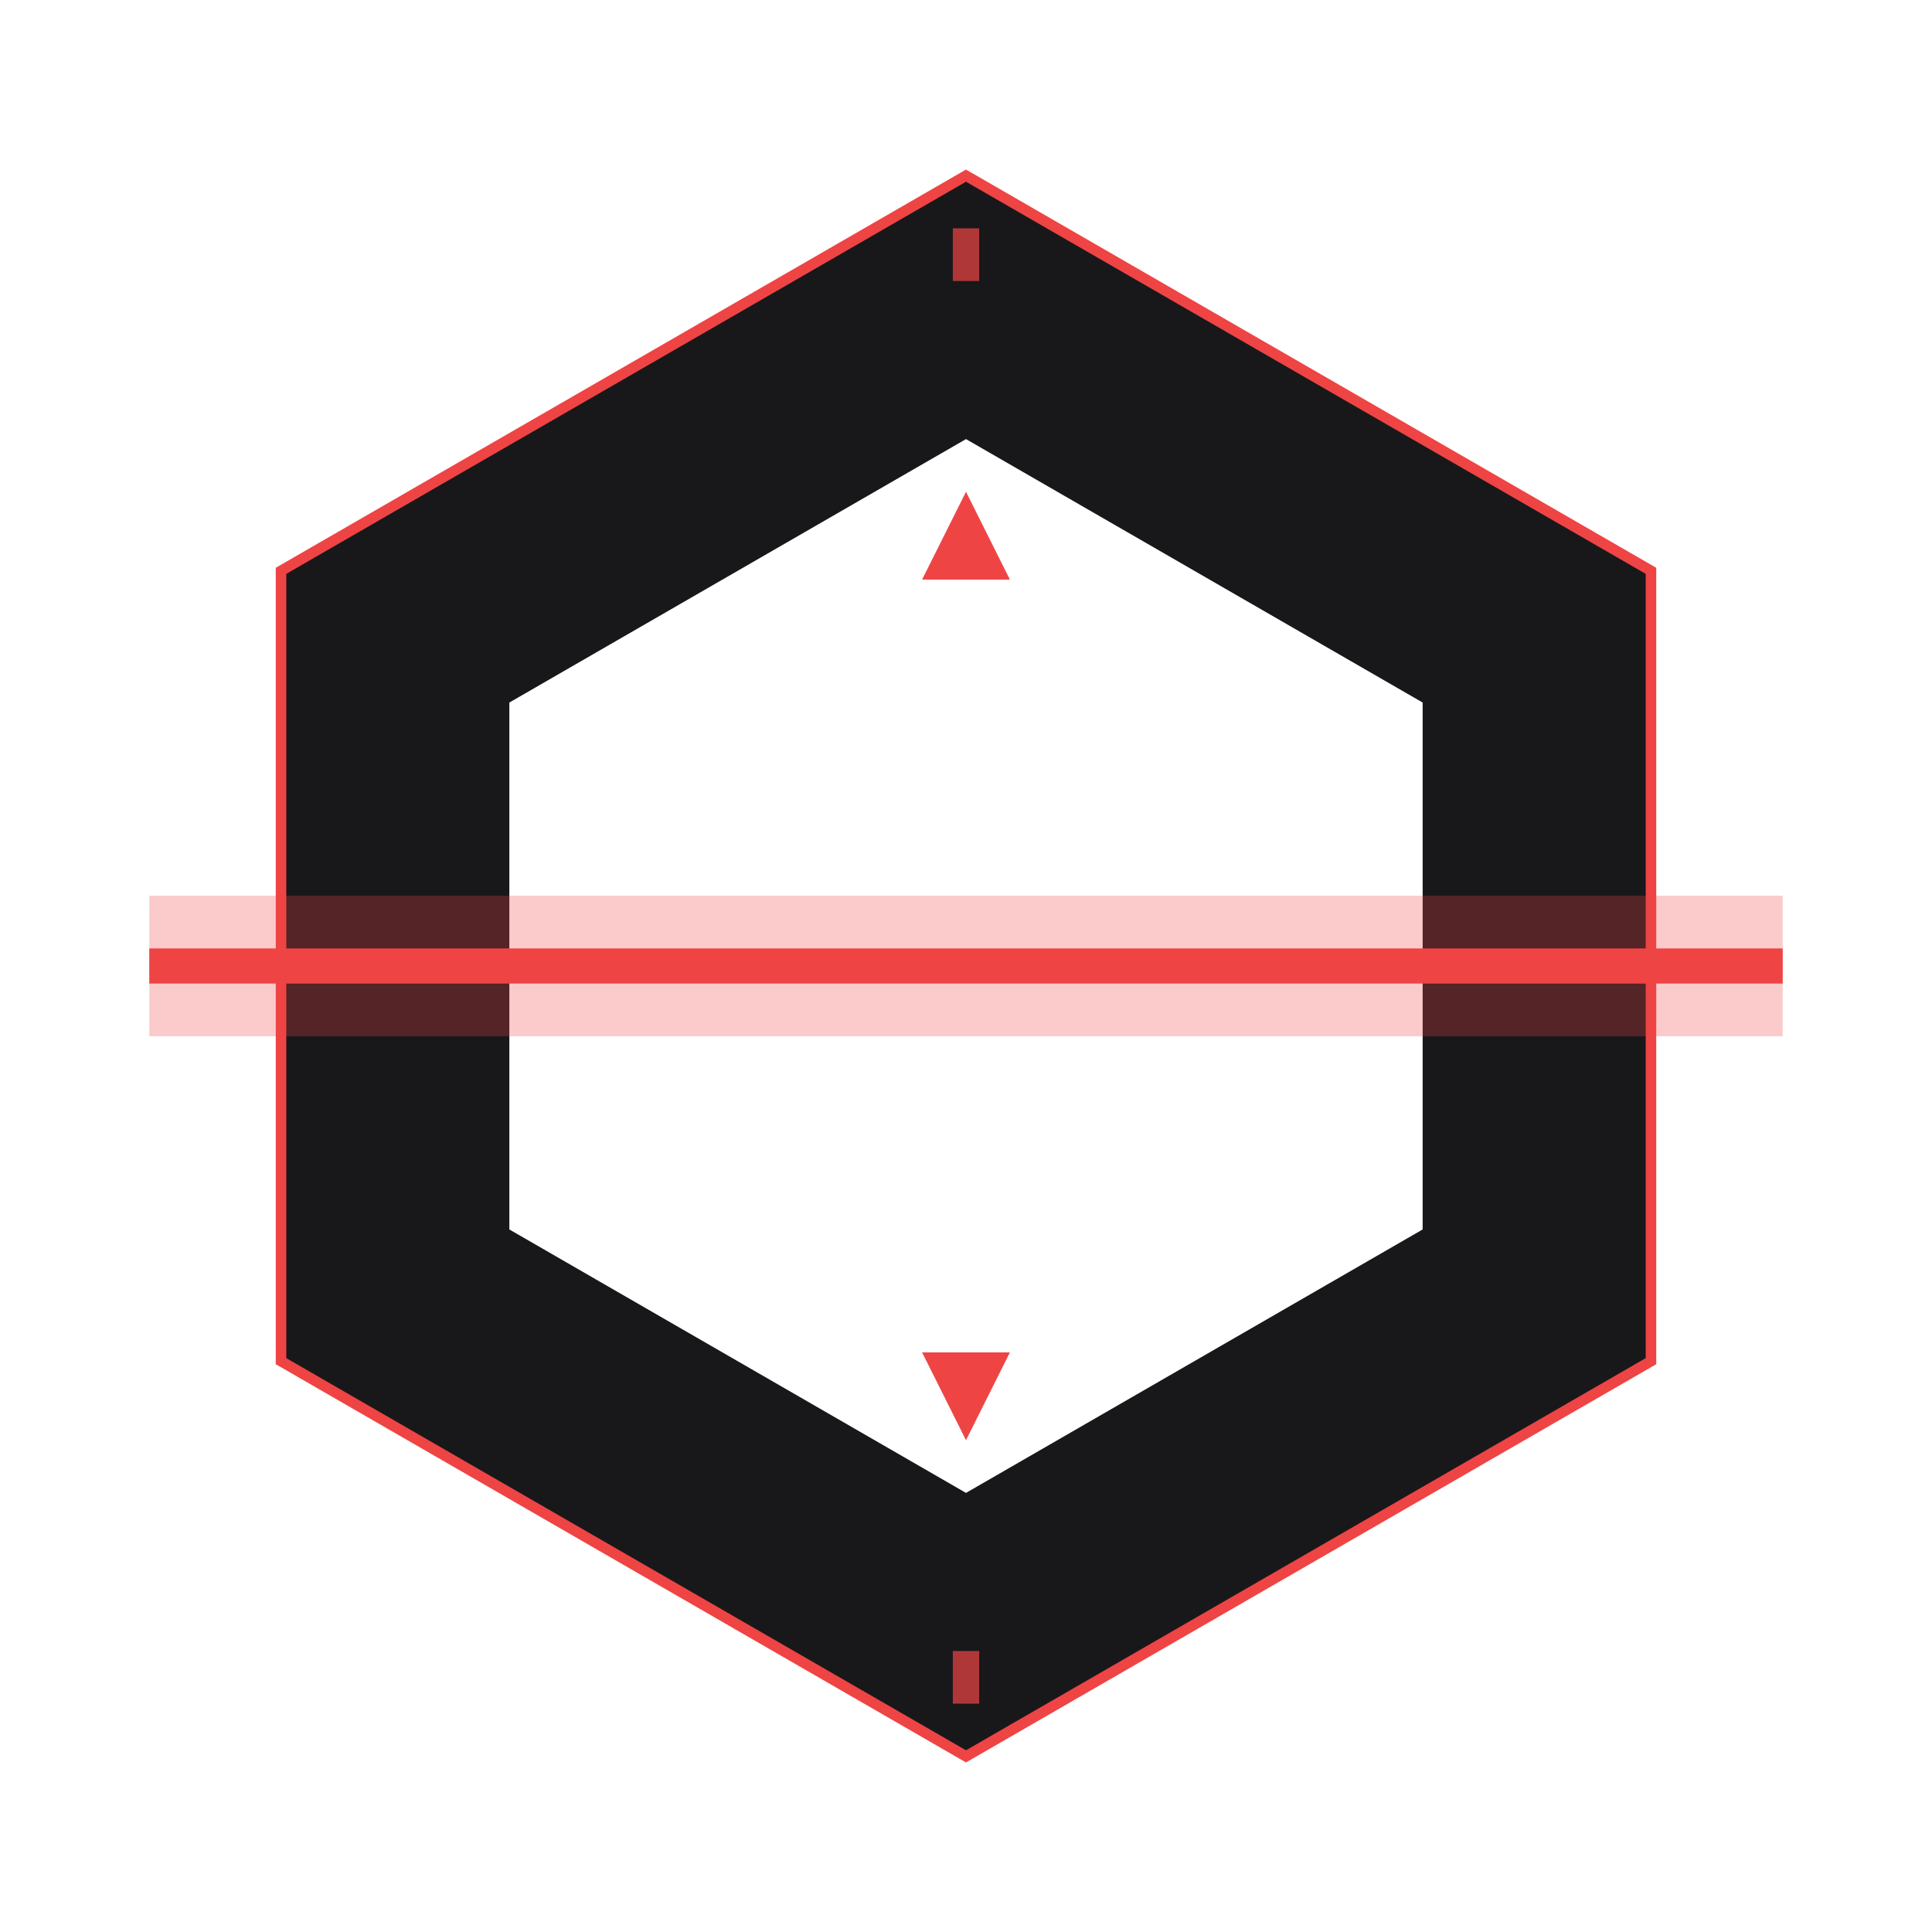
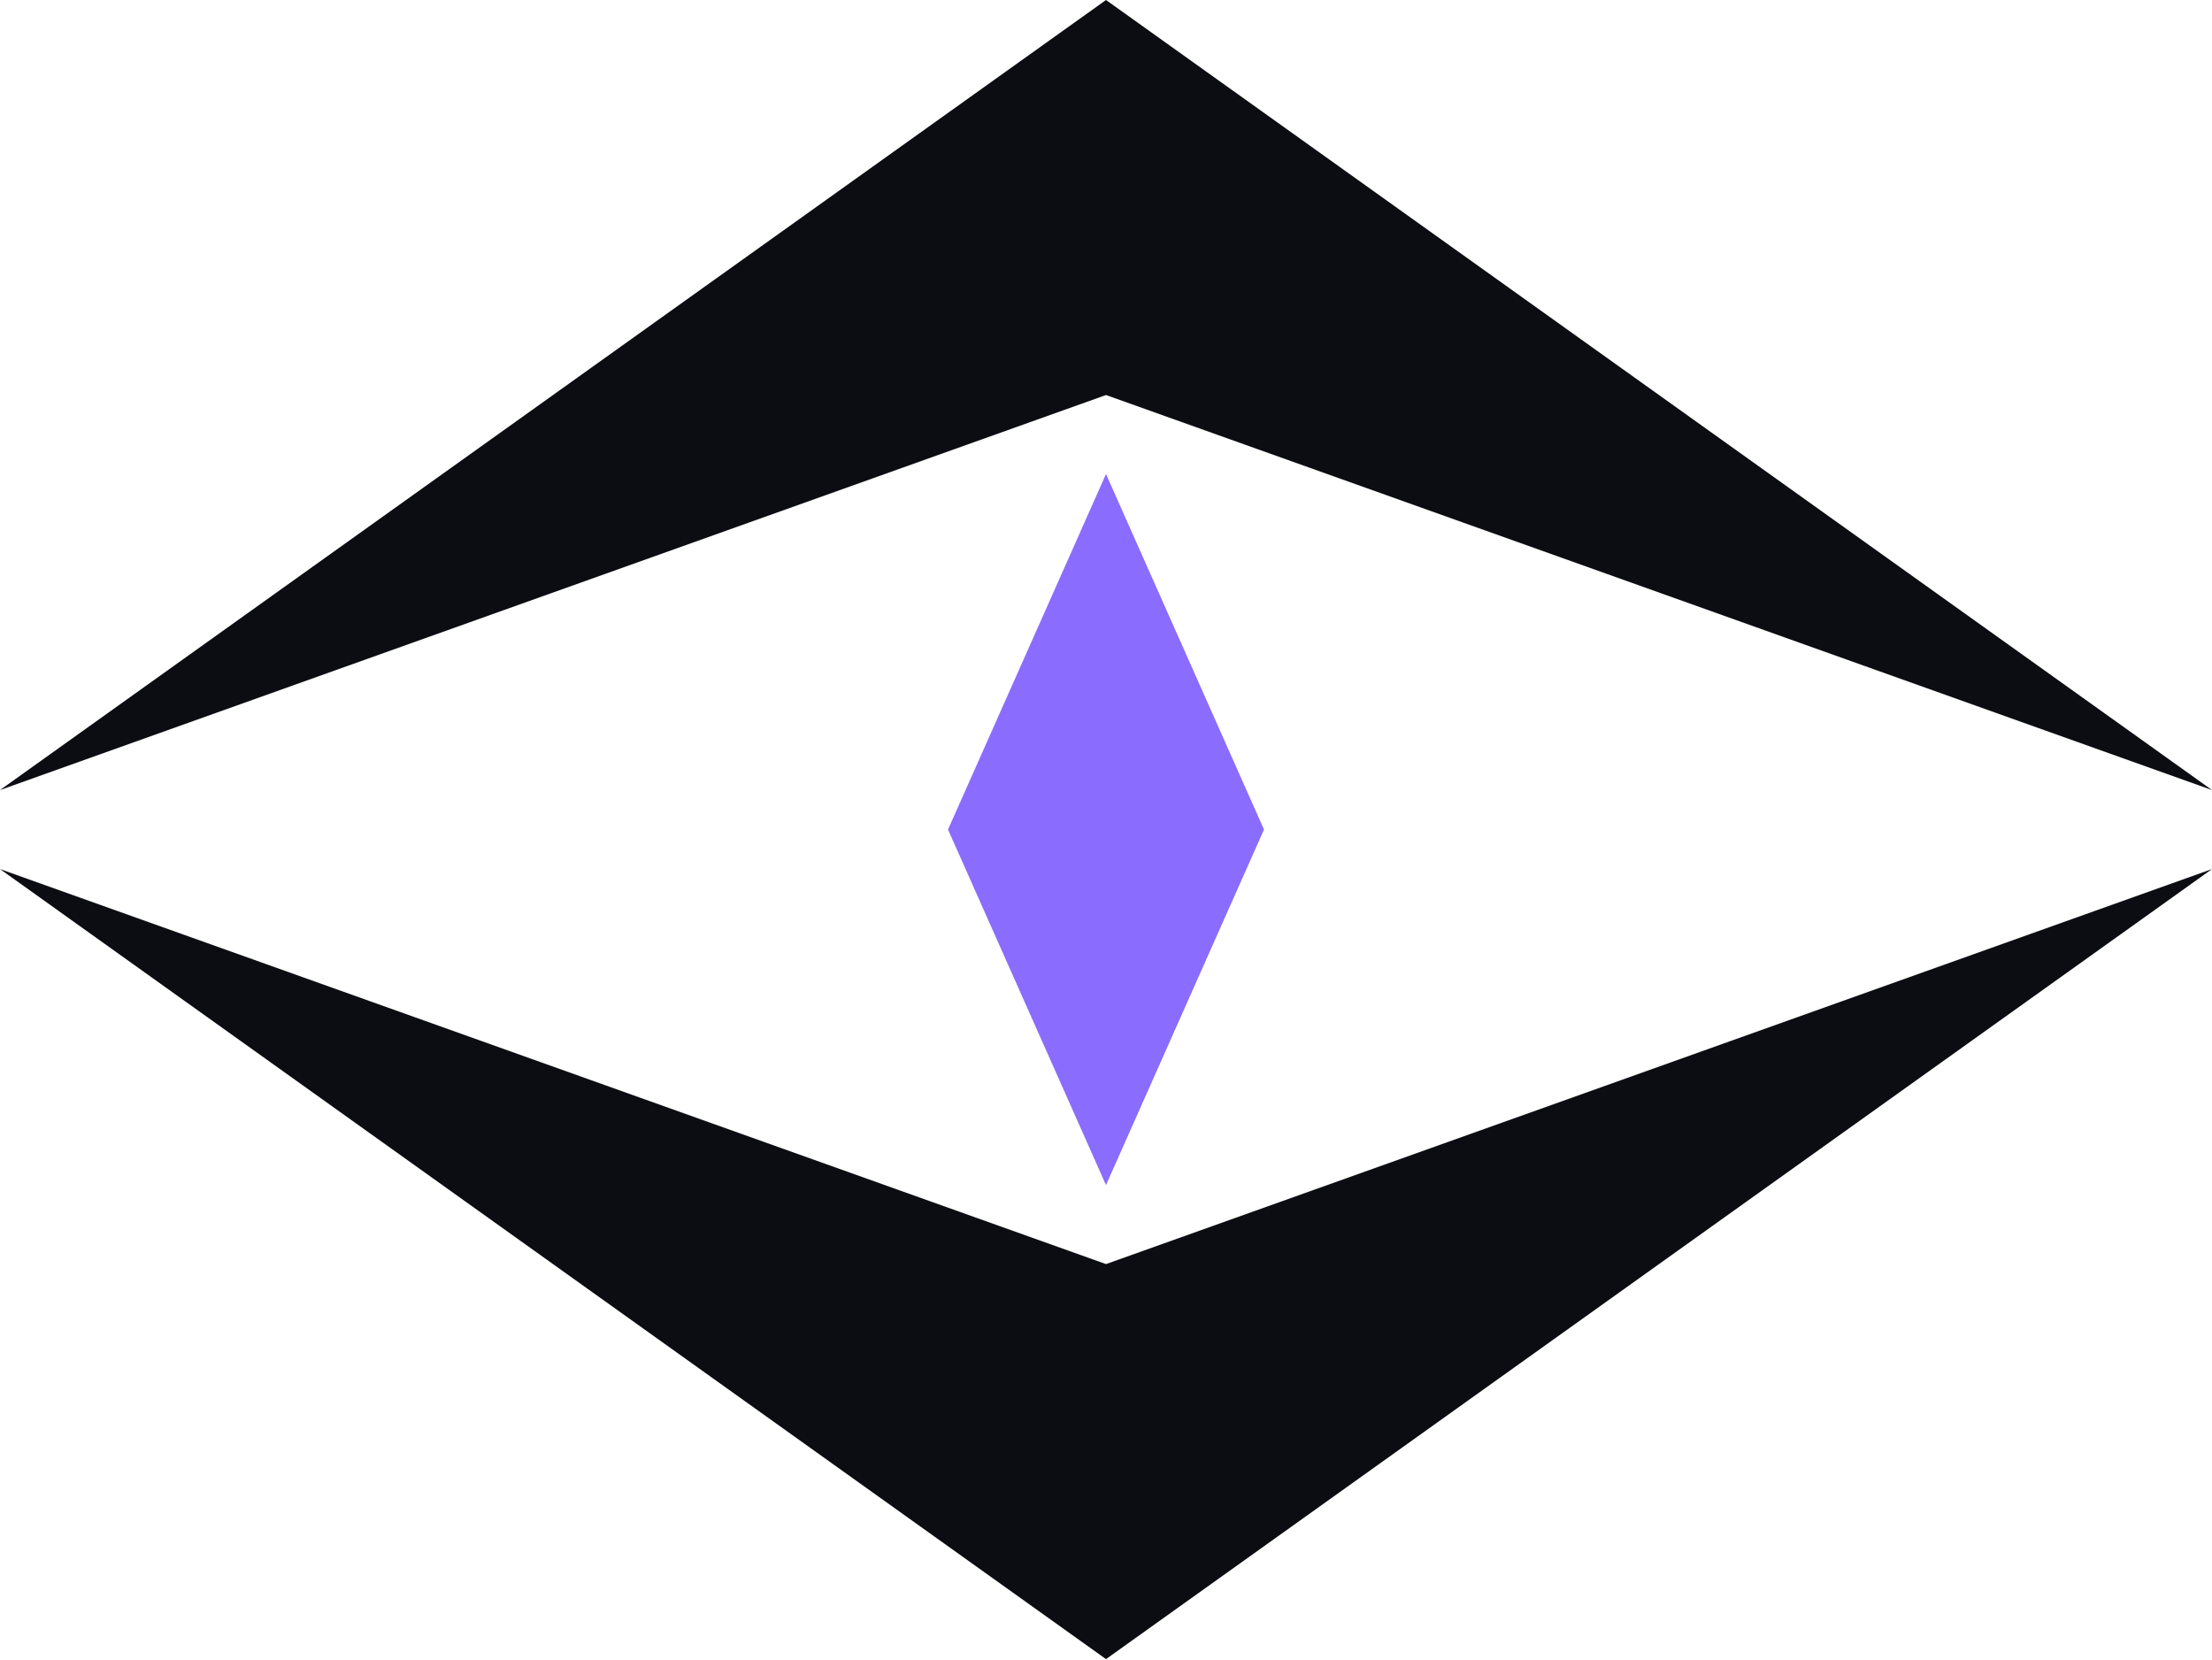
- <svg xmlns="http://www.w3.org/2000/svg" viewBox="35 30 220 220" role="img">
-   <g style="fill:rgb(0, 0, 0);stroke:none;color:rgb(255, 255, 255);stroke-width:1px;stroke-linecap:butt;stroke-linejoin:miter;opacity:1;font-family:&quot;Anthropic Sans&quot;, -apple-system, &quot;system-ui&quot;, &quot;Segoe UI&quot;, sans-serif;font-size:16px;font-weight:400;text-anchor:start;dominant-baseline:auto">
-     <path fill-rule="evenodd" d="M145,50 L223,95 L223,185 L145,230 L67,185 L67,95 Z M145,80 L197,110 L197,170 L145,200 L93,170 L93,110 Z" style="fill:rgb(24, 24, 27);stroke:none;color:rgb(255, 255, 255);stroke-width:1px;stroke-linecap:butt;stroke-linejoin:miter;opacity:1;font-family:&quot;Anthropic Sans&quot;, -apple-system, &quot;system-ui&quot;, &quot;Segoe UI&quot;, sans-serif;font-size:16px;font-weight:400;text-anchor:start;dominant-baseline:auto" />
-     <polygon points="145,50 223,95 223,185 145,230 67,185 67,95" style="fill:none;stroke:rgb(239, 68, 68);color:rgb(255, 255, 255);stroke-width:1.2px;stroke-linecap:butt;stroke-linejoin:miter;opacity:1;font-family:&quot;Anthropic Sans&quot;, -apple-system, &quot;system-ui&quot;, &quot;Segoe UI&quot;, sans-serif;font-size:16px;font-weight:400;text-anchor:start;dominant-baseline:auto" />
-     <rect x="52" y="132" width="186" height="16" style="fill:rgb(239, 68, 68);stroke:none;color:rgb(255, 255, 255);stroke-width:1px;stroke-linecap:butt;stroke-linejoin:miter;opacity:0.28;font-family:&quot;Anthropic Sans&quot;, -apple-system, &quot;system-ui&quot;, &quot;Segoe UI&quot;, sans-serif;font-size:16px;font-weight:400;text-anchor:start;dominant-baseline:auto" />
-     <rect x="52" y="138" width="186" height="4" style="fill:rgb(239, 68, 68);stroke:none;color:rgb(255, 255, 255);stroke-width:1px;stroke-linecap:butt;stroke-linejoin:miter;opacity:1;font-family:&quot;Anthropic Sans&quot;, -apple-system, &quot;system-ui&quot;, &quot;Segoe UI&quot;, sans-serif;font-size:16px;font-weight:400;text-anchor:start;dominant-baseline:auto" />
-     <polygon points="145,86 140,96 150,96" style="fill:rgb(239, 68, 68);stroke:none;color:rgb(255, 255, 255);stroke-width:1px;stroke-linecap:butt;stroke-linejoin:miter;opacity:1;font-family:&quot;Anthropic Sans&quot;, -apple-system, &quot;system-ui&quot;, &quot;Segoe UI&quot;, sans-serif;font-size:16px;font-weight:400;text-anchor:start;dominant-baseline:auto" />
-     <polygon points="145,194 140,184 150,184" style="fill:rgb(239, 68, 68);stroke:none;color:rgb(255, 255, 255);stroke-width:1px;stroke-linecap:butt;stroke-linejoin:miter;opacity:1;font-family:&quot;Anthropic Sans&quot;, -apple-system, &quot;system-ui&quot;, &quot;Segoe UI&quot;, sans-serif;font-size:16px;font-weight:400;text-anchor:start;dominant-baseline:auto" />
-     <rect x="143.5" y="56" width="3" height="6" style="fill:rgb(239, 68, 68);stroke:none;color:rgb(255, 255, 255);stroke-width:1px;stroke-linecap:butt;stroke-linejoin:miter;opacity:0.7;font-family:&quot;Anthropic Sans&quot;, -apple-system, &quot;system-ui&quot;, &quot;Segoe UI&quot;, sans-serif;font-size:16px;font-weight:400;text-anchor:start;dominant-baseline:auto" />
-     <rect x="143.5" y="218" width="3" height="6" style="fill:rgb(239, 68, 68);stroke:none;color:rgb(255, 255, 255);stroke-width:1px;stroke-linecap:butt;stroke-linejoin:miter;opacity:0.7;font-family:&quot;Anthropic Sans&quot;, -apple-system, &quot;system-ui&quot;, &quot;Segoe UI&quot;, sans-serif;font-size:16px;font-weight:400;text-anchor:start;dominant-baseline:auto" />
+ <svg xmlns="http://www.w3.org/2000/svg" viewBox="0.00 0.00 112.00 84.00" width="112" height="84" role="img" aria-label="Opsidious — symbole">
+   <g transform="translate(-4.000 -18.000) scale(1)">
+     <path d="M4,58 L60,18 L116,58 L60,38 Z M4,62 L60,102 L116,62 L60,82 Z" fill="#0B0D12" />
+     <path d="M60,42 L68,60 L60,78 L52,60 Z" fill="#8A6CFF" />
  </g>
</svg>
